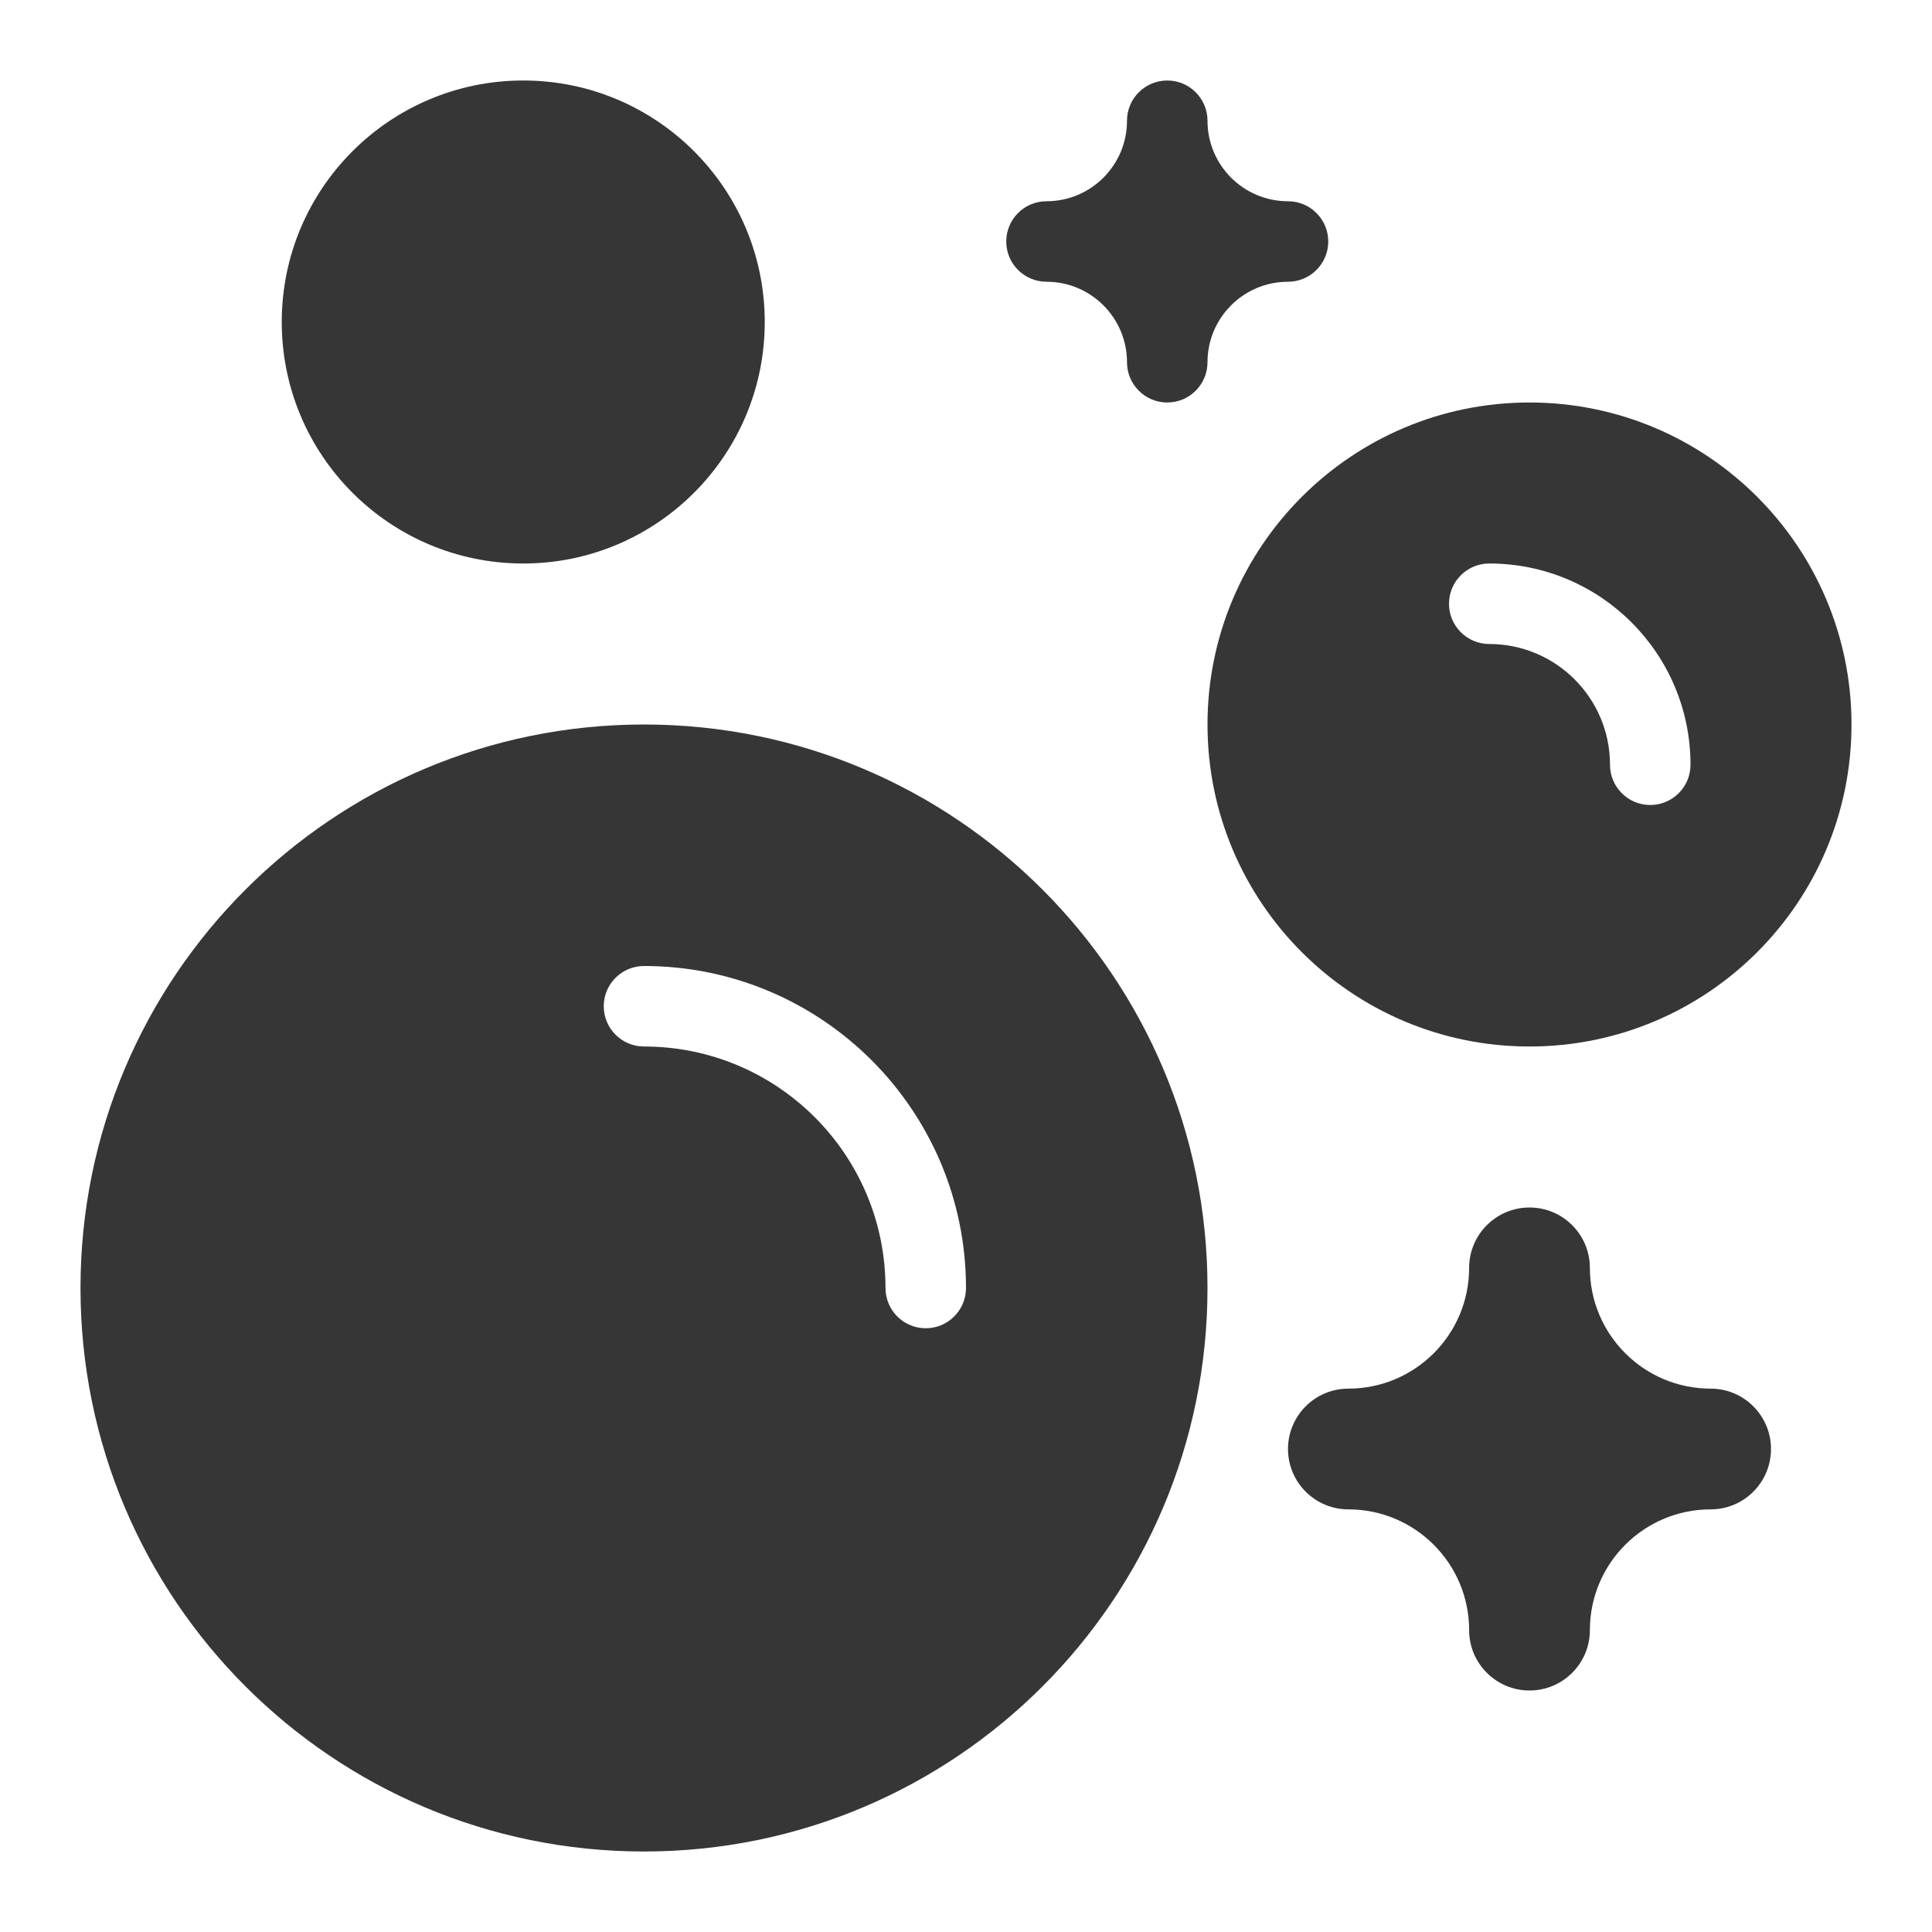
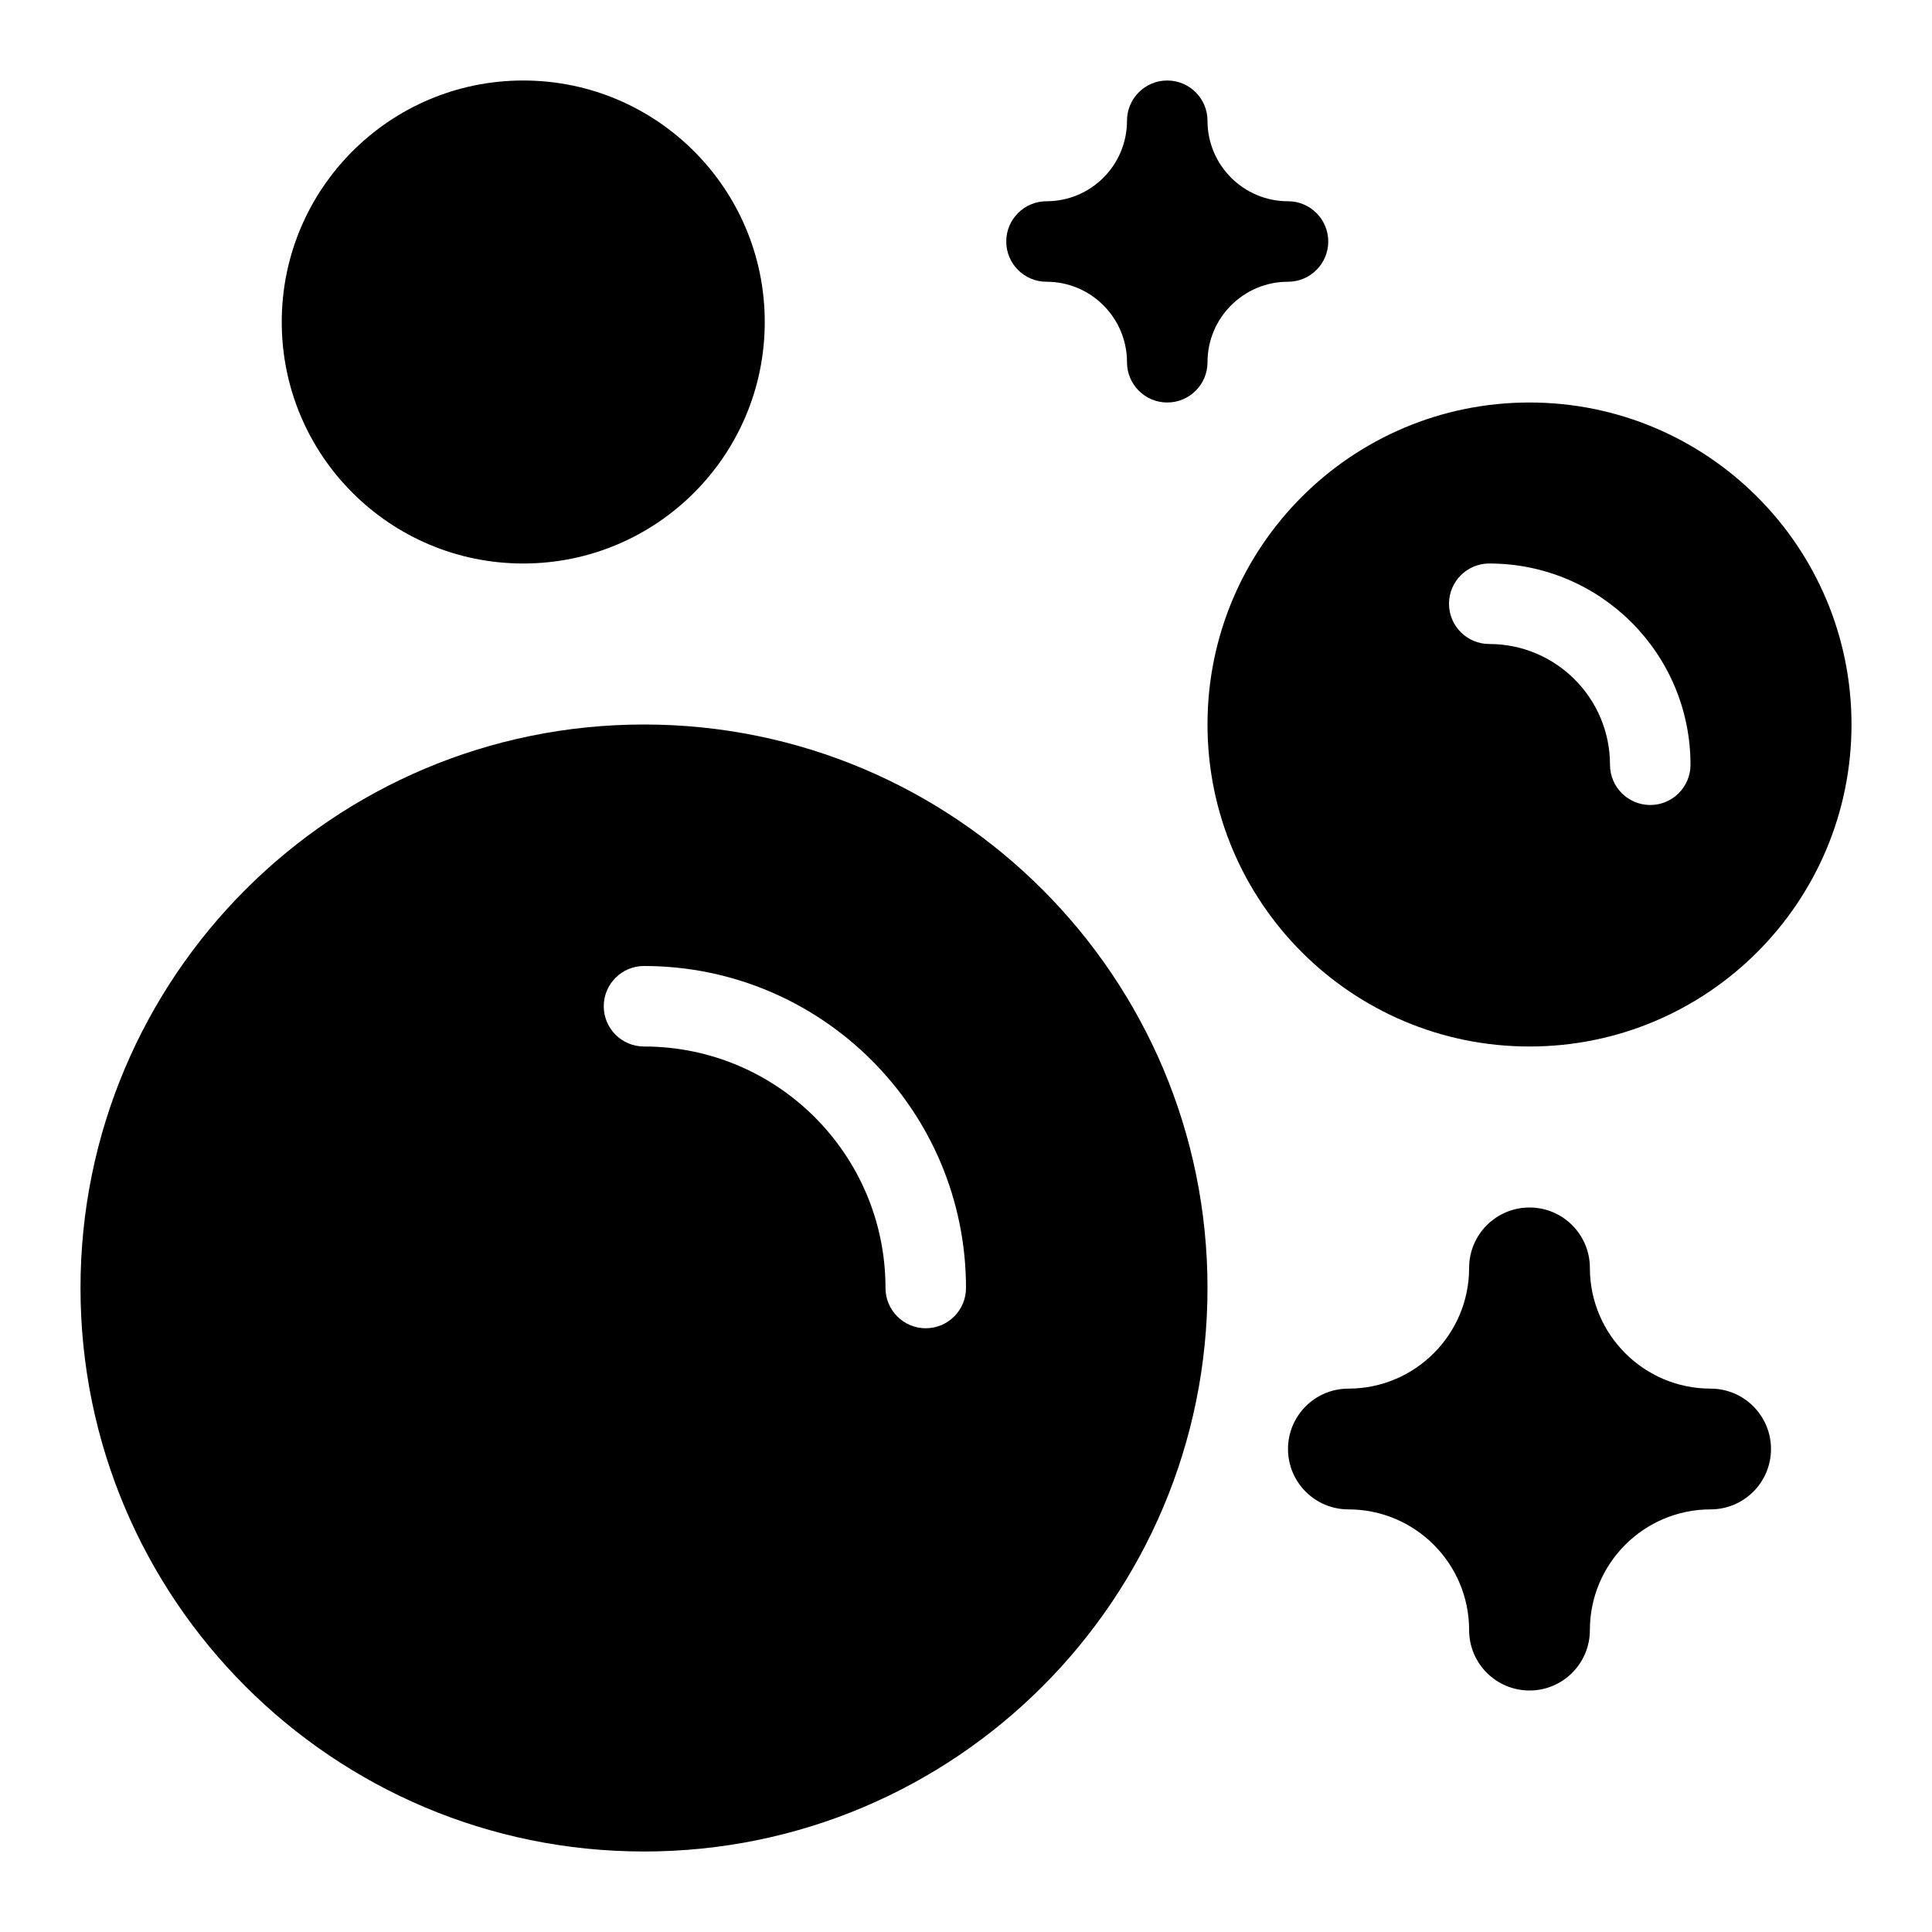
<svg xmlns="http://www.w3.org/2000/svg" width="24" height="24" version="1.1" viewBox="0 0 24 24">
-   <defs>
-     <style>
-       .cls-1 {
-         fill: #363636;
-       }
-     </style>
-   </defs>
-   <g>
-     <g id="Camada_1">
-       <g>
-         <circle class="cls-1" cx="6.5" cy="4" r="3" />
-         <path class="cls-1" d="M19,13c2.209,0,4-1.791,4-4s-1.791-4-4-4-4,1.791-4,4,1.791,4,4,4ZM18.5,7c1.381,0,2.5,1.119,2.5,2.5,0,.276-.224.5-.5.5s-.5-.224-.5-.5c0-.828-.672-1.5-1.5-1.5-.276,0-.5-.224-.5-.5s.224-.5.5-.5Z" />
-         <path class="cls-1" d="M8,9c-3.866,0-7,3.134-7,7s3.134,7,7,7,7-3.134,7-7-3.134-7-7-7ZM11.5,16.5c-.276,0-.5-.224-.5-.5,0-1.657-1.343-3-3-3-.276,0-.5-.224-.5-.5s.224-.5.5-.5c2.209,0,4,1.791,4,4,0,.276-.224.5-.5.5Z" />
-         <path class="cls-1" d="M13,3.5c.552,0,1,.448,1,1,0,.276.224.5.5.5s.5-.224.5-.5c0-.552.448-1,1-1,.276,0,.5-.224.5-.5s-.224-.5-.5-.5c-.552,0-1-.448-1-1,0-.276-.224-.5-.5-.5s-.5.224-.5.5c0,.552-.448,1-1,1-.276,0-.5.224-.5.5s.224.5.5.5Z" />
-         <path class="cls-1" d="M21.25,17.25c-.828,0-1.5-.672-1.5-1.5,0-.414-.336-.75-.75-.75s-.75.336-.75.75c0,.828-.672,1.5-1.5,1.5-.414,0-.75.336-.75.75s.336.75.75.75c.828,0,1.5.672,1.5,1.5,0,.414.336.75.75.75s.75-.336.75-.75c0-.828.672-1.5,1.5-1.5.414,0,.75-.336.75-.75s-.336-.75-.75-.75Z" />
-       </g>
-     </g>
-   </g>
+   <circle class="cls-1" cx="6.5" cy="4" r="3" />
+   <path class="cls-1" d="M19,13c2.209,0,4-1.791,4-4s-1.791-4-4-4-4,1.791-4,4,1.791,4,4,4ZM18.5,7c1.381,0,2.5,1.119,2.5,2.5,0,.276-.224.5-.5.5s-.5-.224-.5-.5c0-.828-.672-1.5-1.5-1.5-.276,0-.5-.224-.5-.5s.224-.5.5-.5Z" />
+   <path class="cls-1" d="M8,9c-3.866,0-7,3.134-7,7s3.134,7,7,7,7-3.134,7-7-3.134-7-7-7ZM11.5,16.5c-.276,0-.5-.224-.5-.5,0-1.657-1.343-3-3-3-.276,0-.5-.224-.5-.5s.224-.5.5-.5c2.209,0,4,1.791,4,4,0,.276-.224.5-.5.5Z" />
+   <path class="cls-1" d="M13,3.5c.552,0,1,.448,1,1,0,.276.224.5.5.5s.5-.224.5-.5c0-.552.448-1,1-1,.276,0,.5-.224.5-.5s-.224-.5-.5-.5c-.552,0-1-.448-1-1,0-.276-.224-.5-.5-.5s-.5.224-.5.5c0,.552-.448,1-1,1-.276,0-.5.224-.5.5s.224.5.5.5Z" />
+   <path class="cls-1" d="M21.25,17.25c-.828,0-1.5-.672-1.5-1.5,0-.414-.336-.75-.75-.75s-.75.336-.75.75c0,.828-.672,1.5-1.5,1.5-.414,0-.75.336-.75.75s.336.75.75.75c.828,0,1.5.672,1.5,1.5,0,.414.336.75.75.75s.75-.336.75-.75c0-.828.672-1.5,1.5-1.5.414,0,.75-.336.75-.75s-.336-.75-.75-.75Z" />
</svg>
